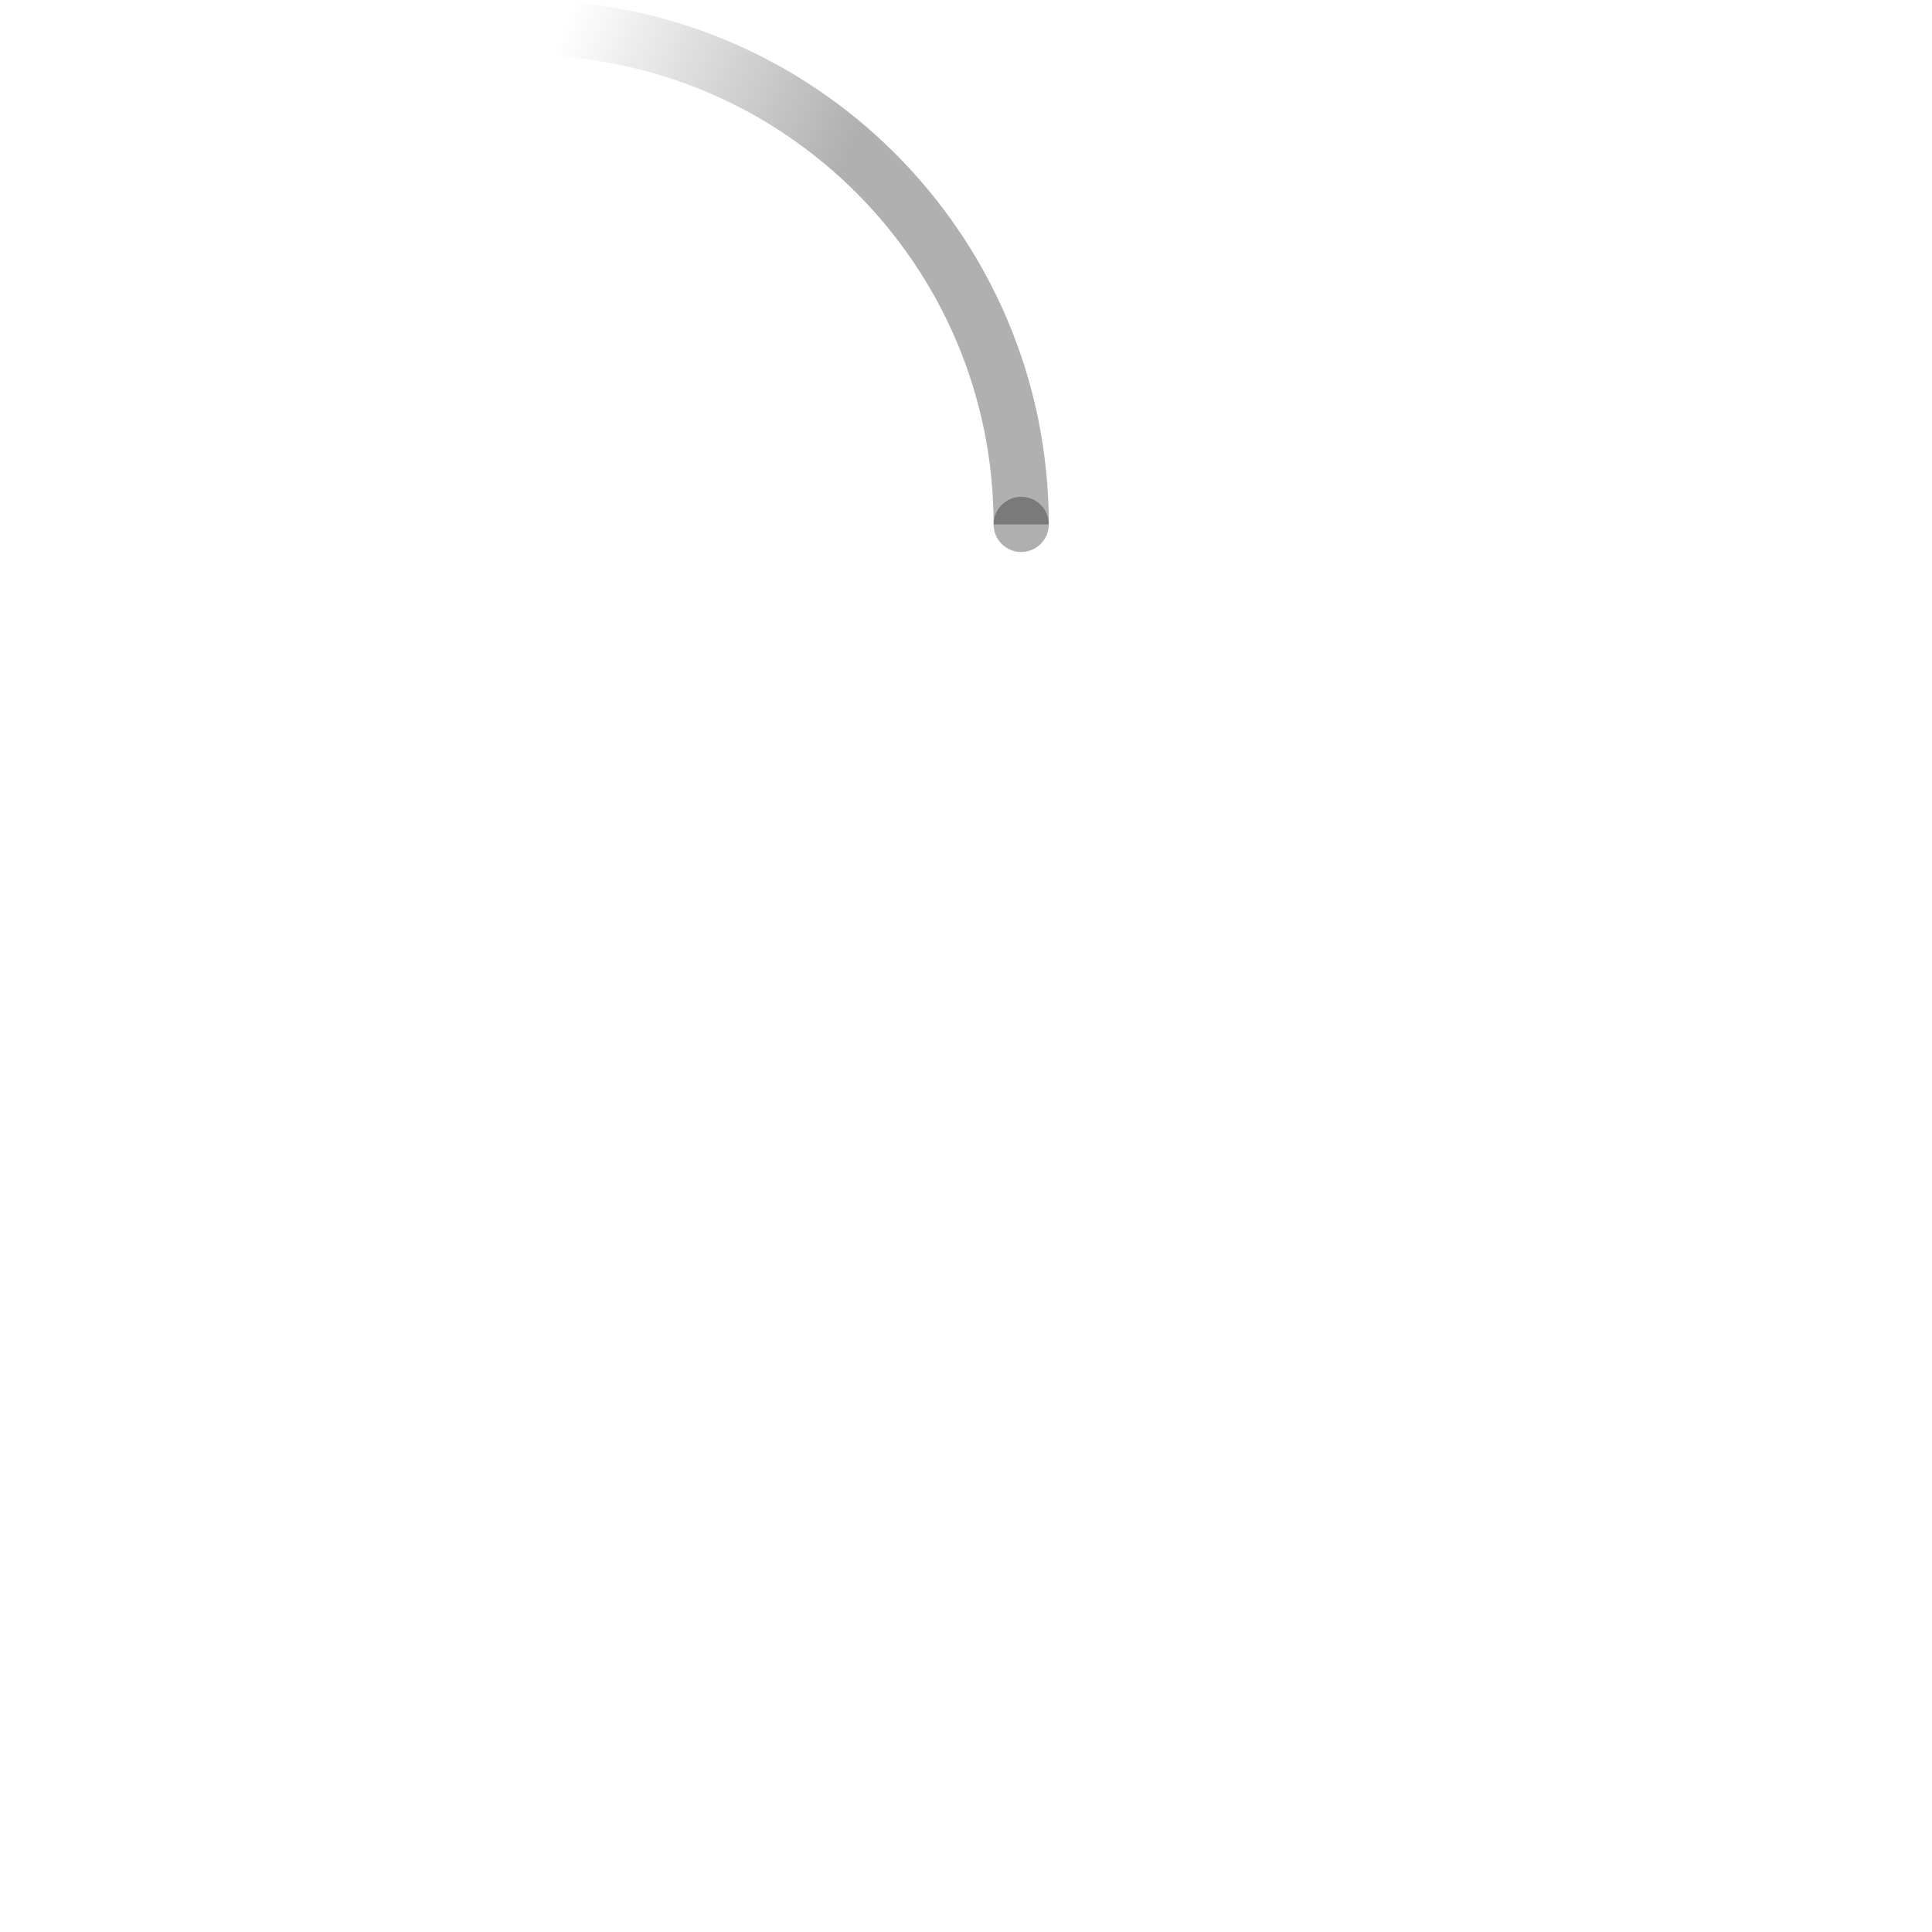
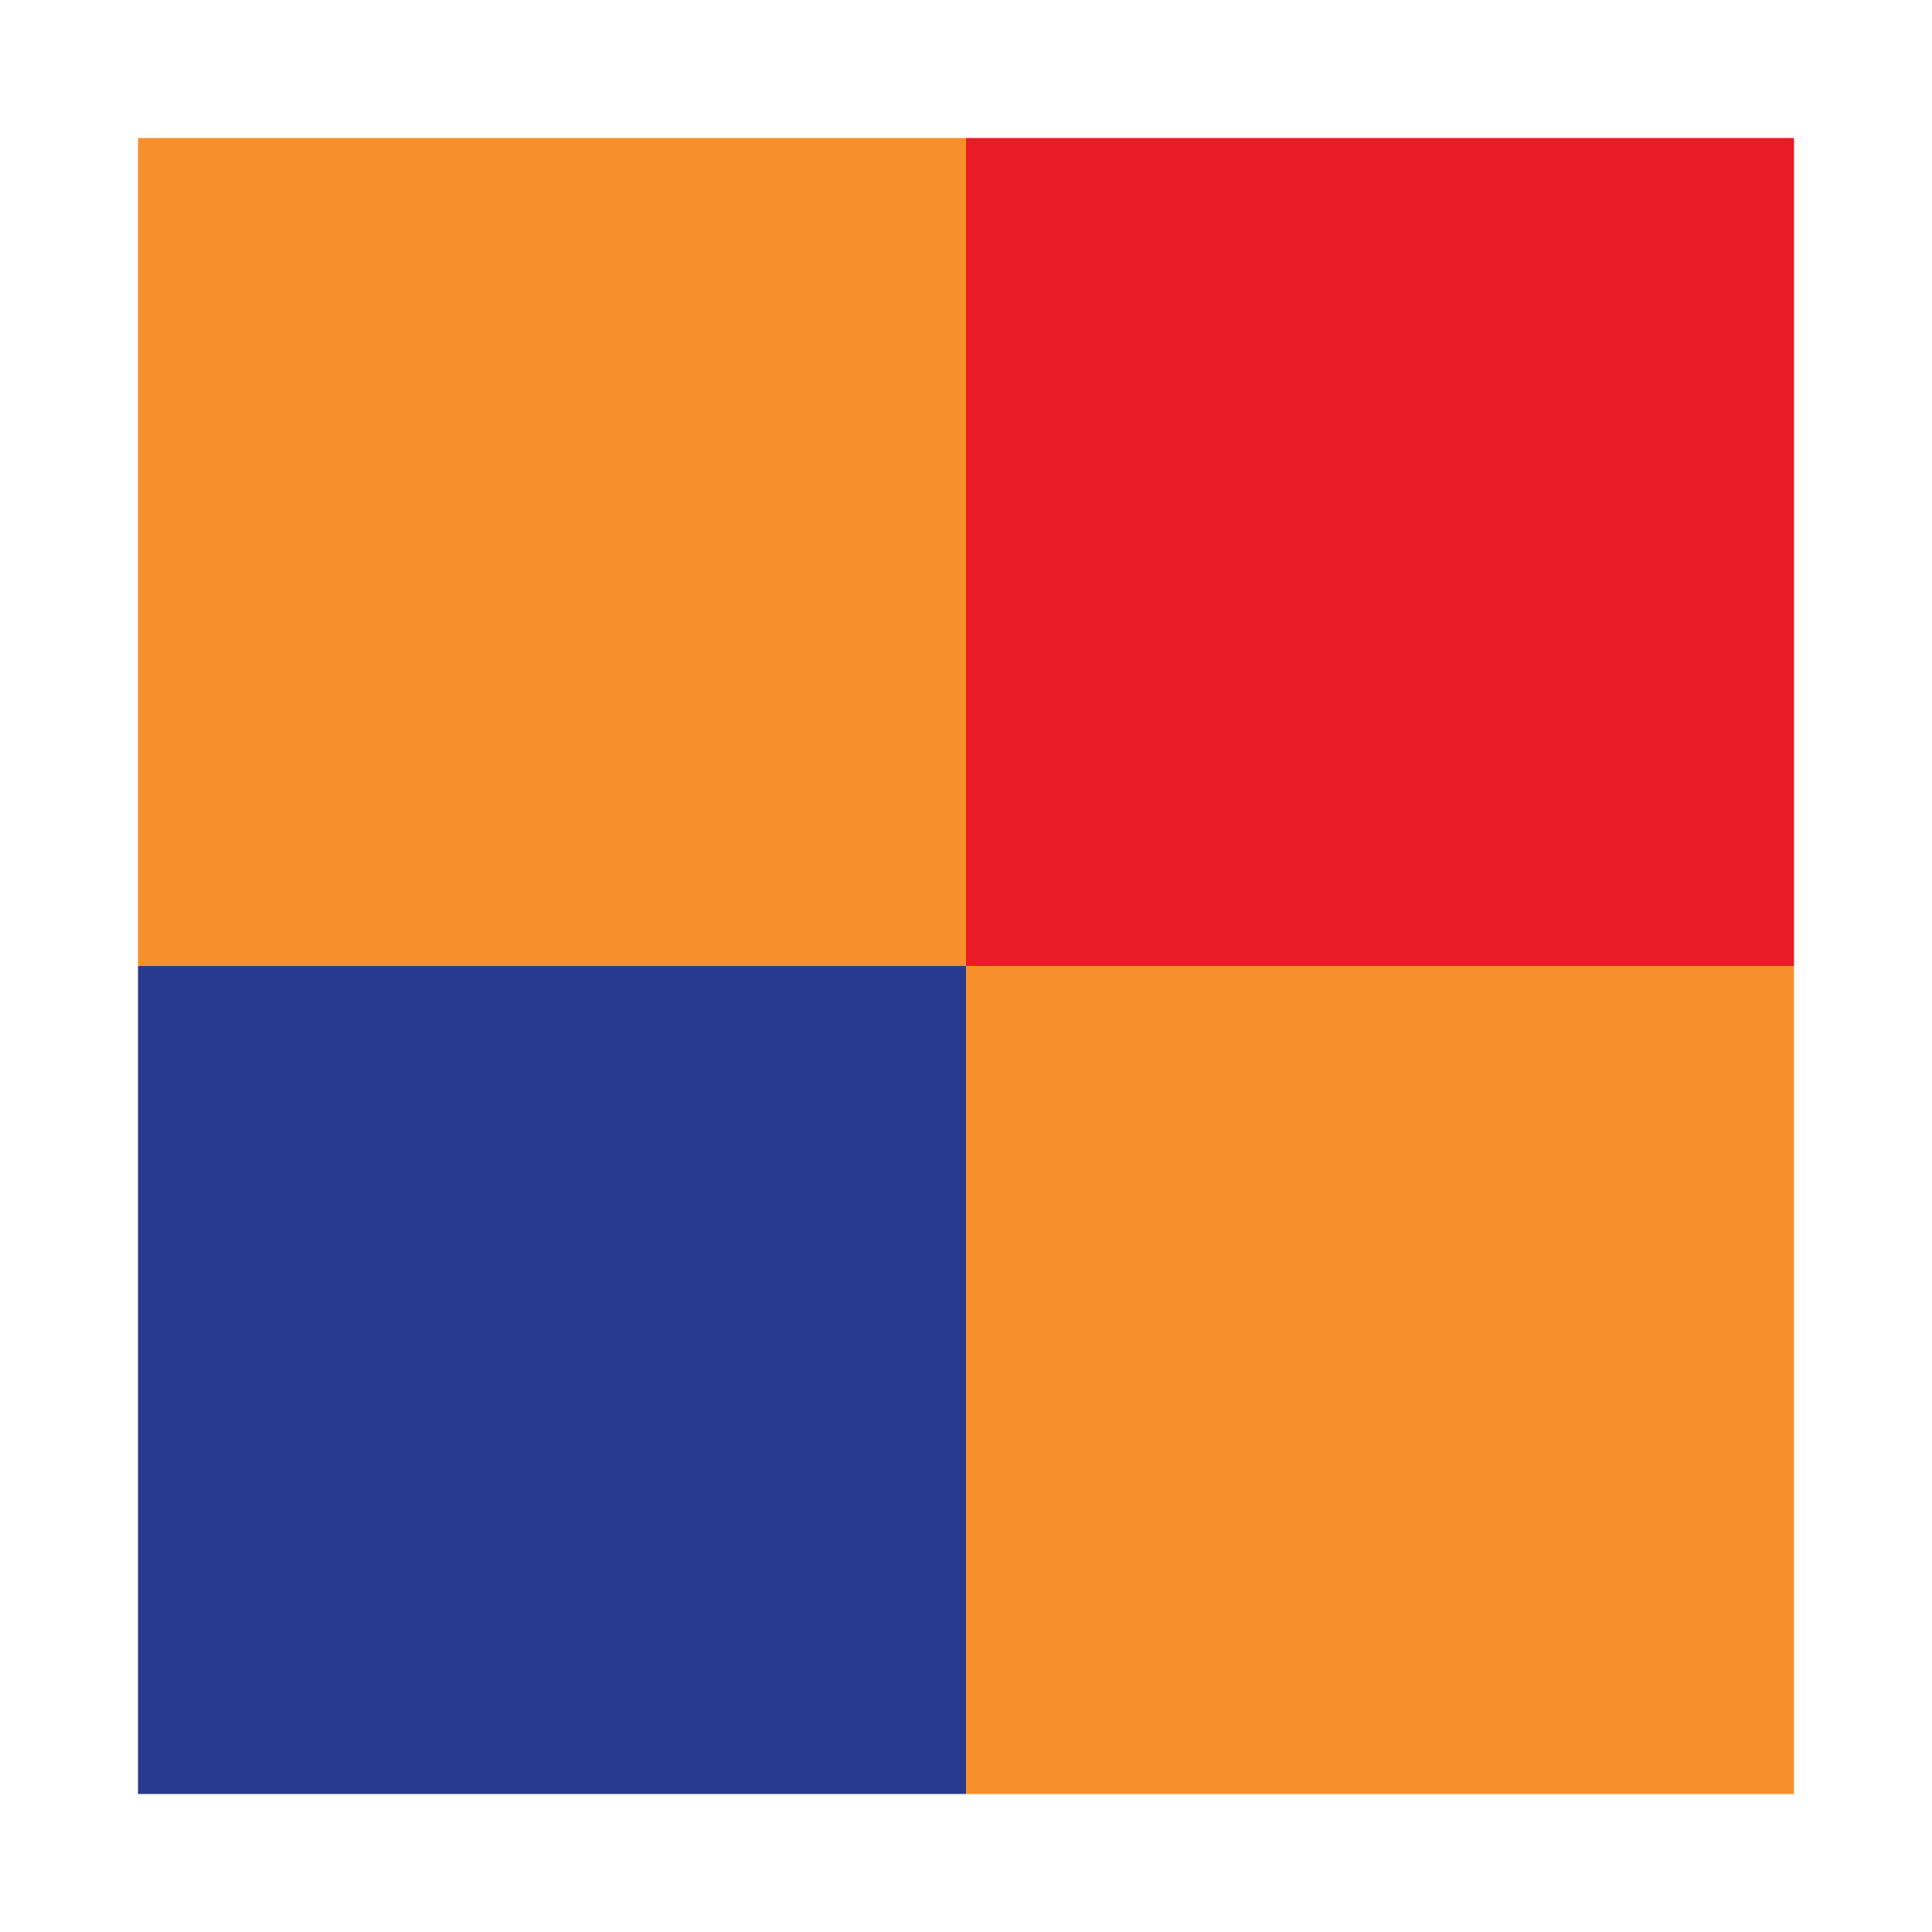
- <svg xmlns="http://www.w3.org/2000/svg" width="70" height="70">
-   <defs>
-     <linearGradient x1="8.042%" y1="0%" x2="65.682%" y2="23.865%" id="a">
-       <stop stop-color="#1115" stop-opacity="0" offset="0%" />
-       <stop stop-color="#1115" stop-opacity=".631" offset="63.146%" />
-       <stop stop-color="#1115" offset="100%" />
-     </linearGradient>
-   </defs>
-   <g fill="none" fill-rule="evenodd">
-     <g transform="translate(1 1)">
-       <path d="M36 18c0-9.94-8.06-18-18-18" id="Oval-2" stroke="url(#a)" stroke-width="2">
-         <animateTransform attributeName="transform" type="rotate" from="0 18 18" to="360 18 18" dur="0.9s" repeatCount="indefinite" />
-       </path>
-       <circle fill="#1115" cx="36" cy="18" r="1">
-         <animateTransform attributeName="transform" type="rotate" from="0 18 18" to="360 18 18" dur="0.9s" repeatCount="indefinite" />
-       </circle>
-     </g>
+ <svg xmlns="http://www.w3.org/2000/svg" style="margin:auto;background:#fff0;display:block;" width="80px" height="80px" viewBox="0 0 70 70" preserveAspectRatio="xMidYMid">
+   <g transform="translate(20 20)">
+     <rect x="-15" y="-15" width="30" height="30" fill="#f7902b">
+       <animateTransform attributeName="transform" type="scale" repeatCount="indefinite" calcMode="spline" dur="1s" values="1;1;0.2;1;1" keyTimes="0;0.2;0.5;0.8;1" keySplines="0.5 0.5 0.5 0.5;0 0.1 0.9 1;0.1 0 1 0.9;0.5 0.5 0.5 0.5" begin="-0.4s" />
+     </rect>
+   </g>
+   <g transform="translate(50 20)">
+     <rect x="-15" y="-15" width="30" height="30" fill="#ea1c26">
+       <animateTransform attributeName="transform" type="scale" repeatCount="indefinite" calcMode="spline" dur="1s" values="1;1;0.2;1;1" keyTimes="0;0.2;0.5;0.8;1" keySplines="0.5 0.5 0.5 0.5;0 0.1 0.9 1;0.1 0 1 0.9;0.5 0.5 0.5 0.5" begin="-0.3s" />
+     </rect>
+   </g>
+   <g transform="translate(20 50)">
+     <rect x="-15" y="-15" width="30" height="30" fill="#283a8e">
+       <animateTransform attributeName="transform" type="scale" repeatCount="indefinite" calcMode="spline" dur="1s" values="1;1;0.2;1;1" keyTimes="0;0.2;0.5;0.8;1" keySplines="0.5 0.5 0.5 0.5;0 0.1 0.9 1;0.1 0 1 0.9;0.5 0.5 0.5 0.5" begin="-0.3s" />
+     </rect>
+   </g>
+   <g transform="translate(50 50)">
+     <rect x="-15" y="-15" width="30" height="30" fill="#f7902b">
+       <animateTransform attributeName="transform" type="scale" repeatCount="indefinite" calcMode="spline" dur="1s" values="1;1;0.2;1;1" keyTimes="0;0.2;0.5;0.8;1" keySplines="0.5 0.5 0.5 0.5;0 0.1 0.9 1;0.1 0 1 0.9;0.5 0.5 0.5 0.5" begin="-0.2s" />
+     </rect>
  </g>
</svg>
